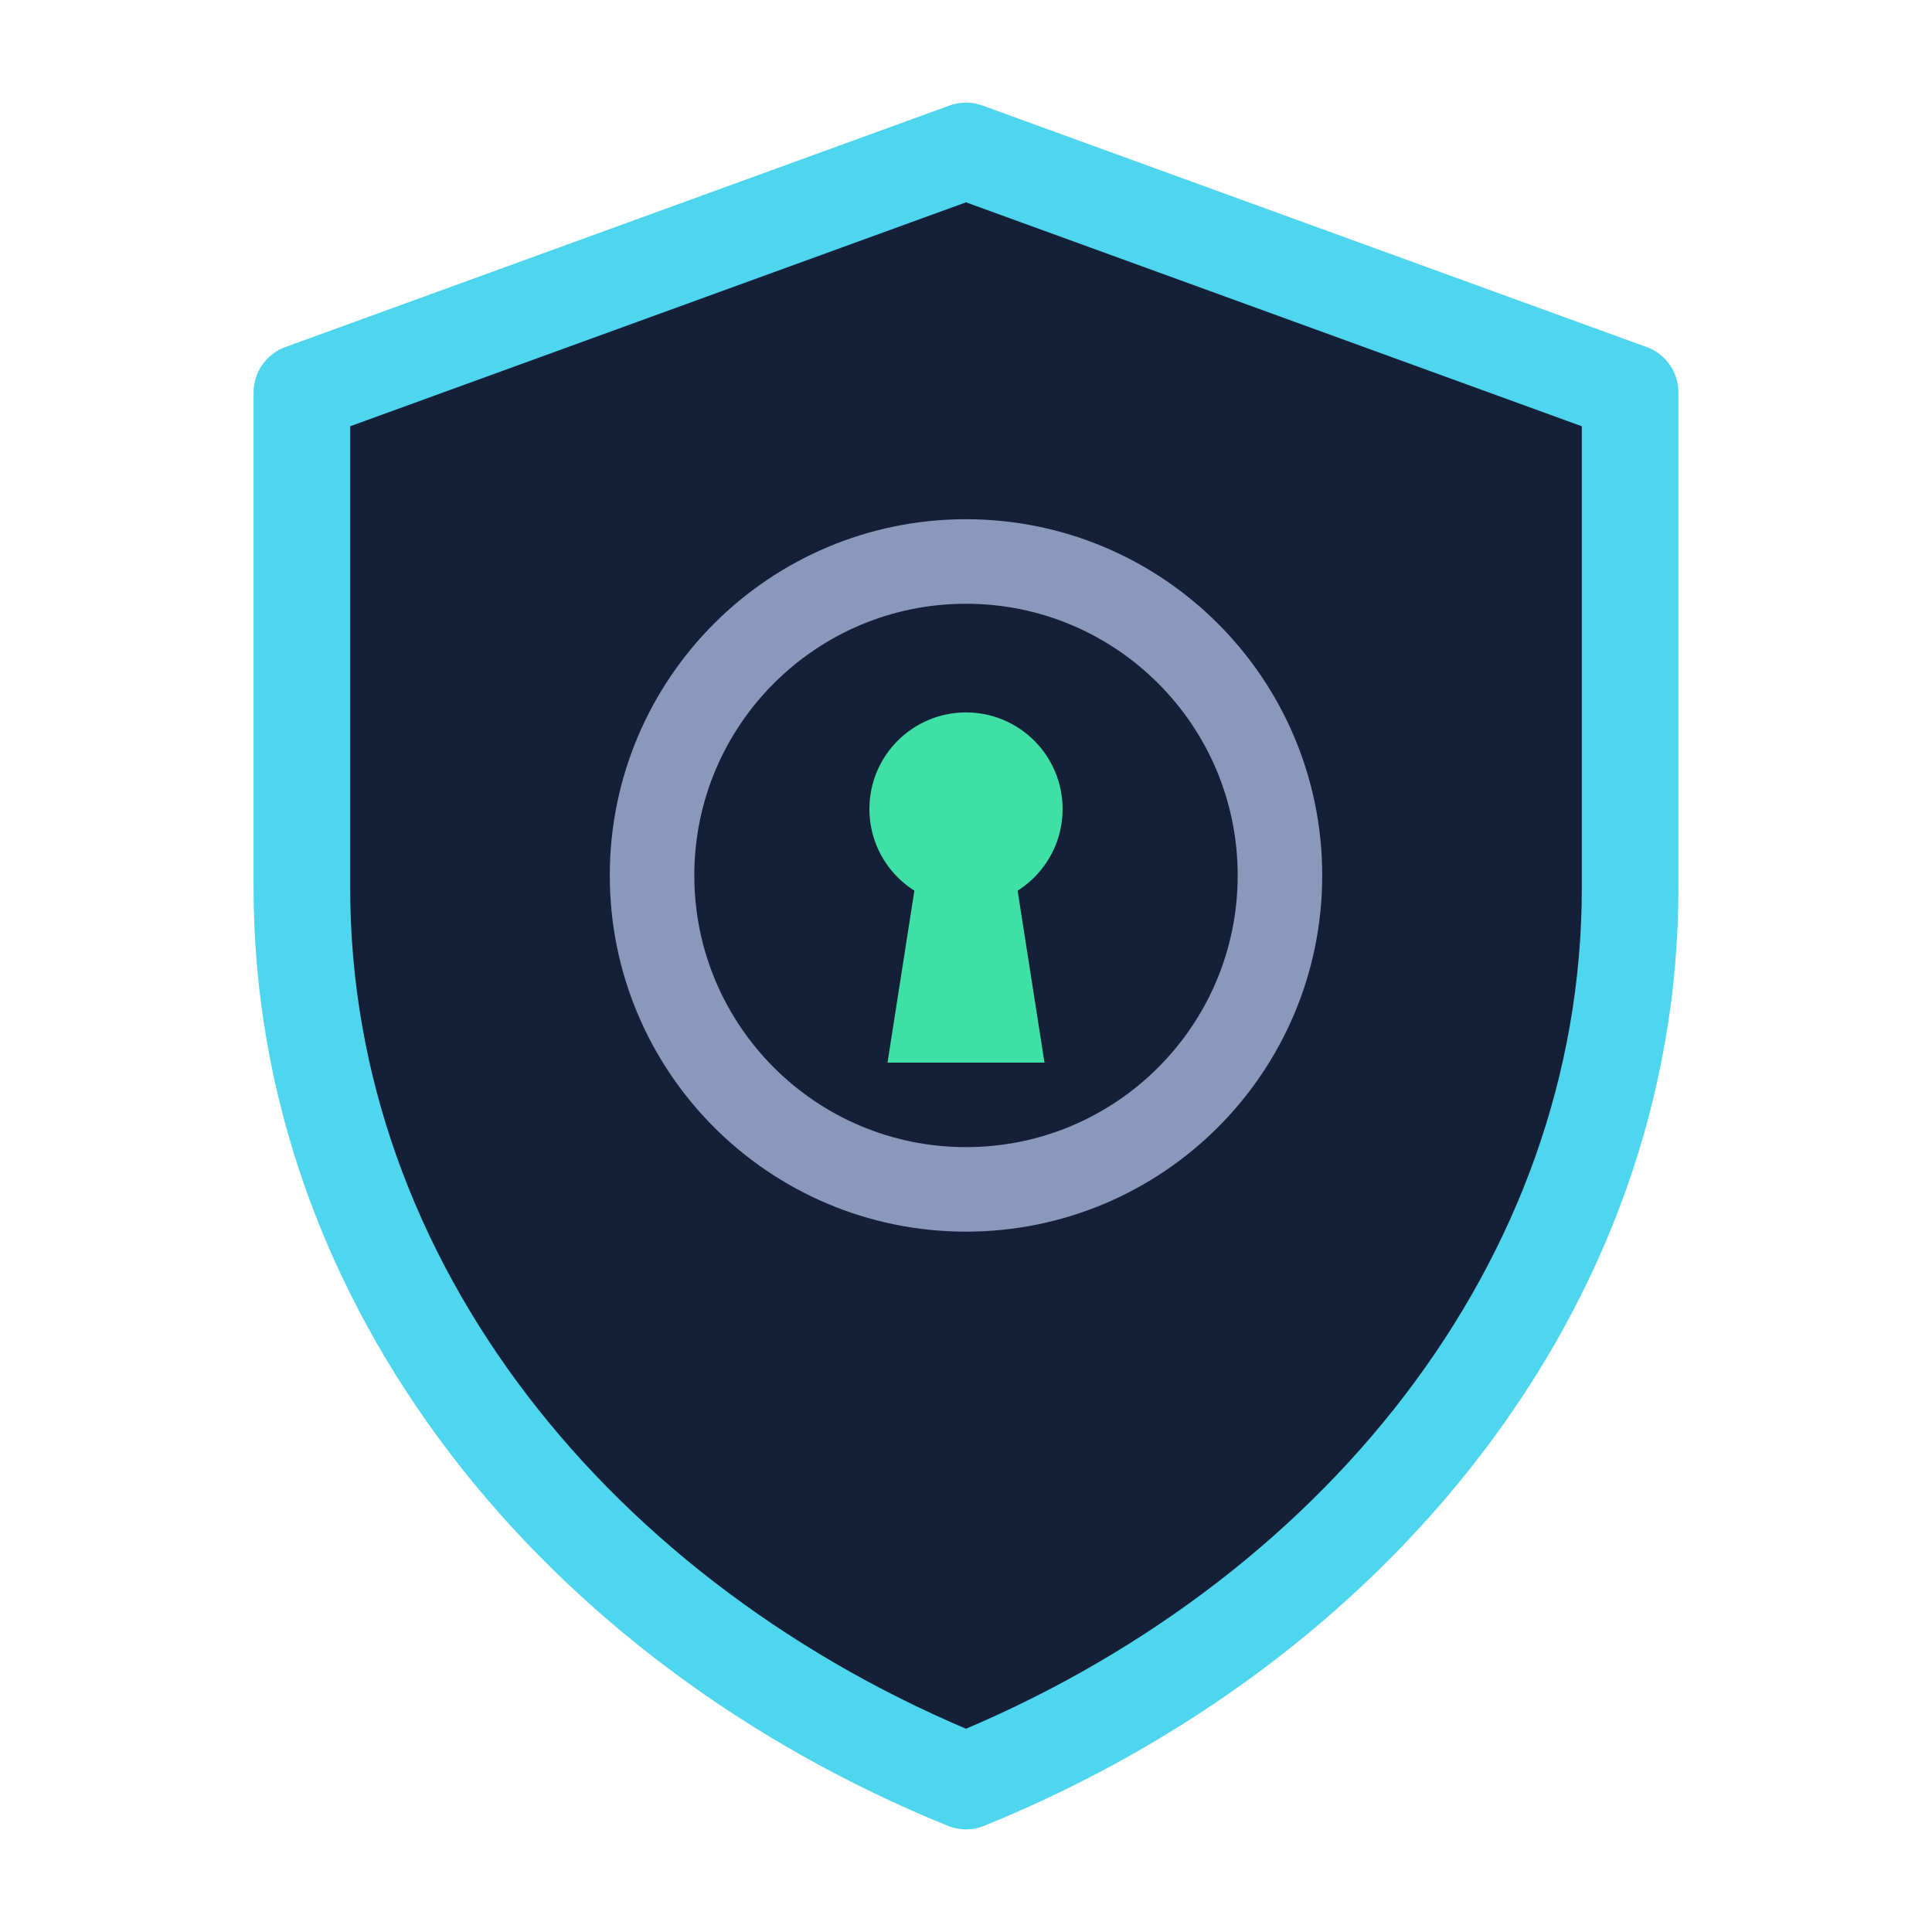
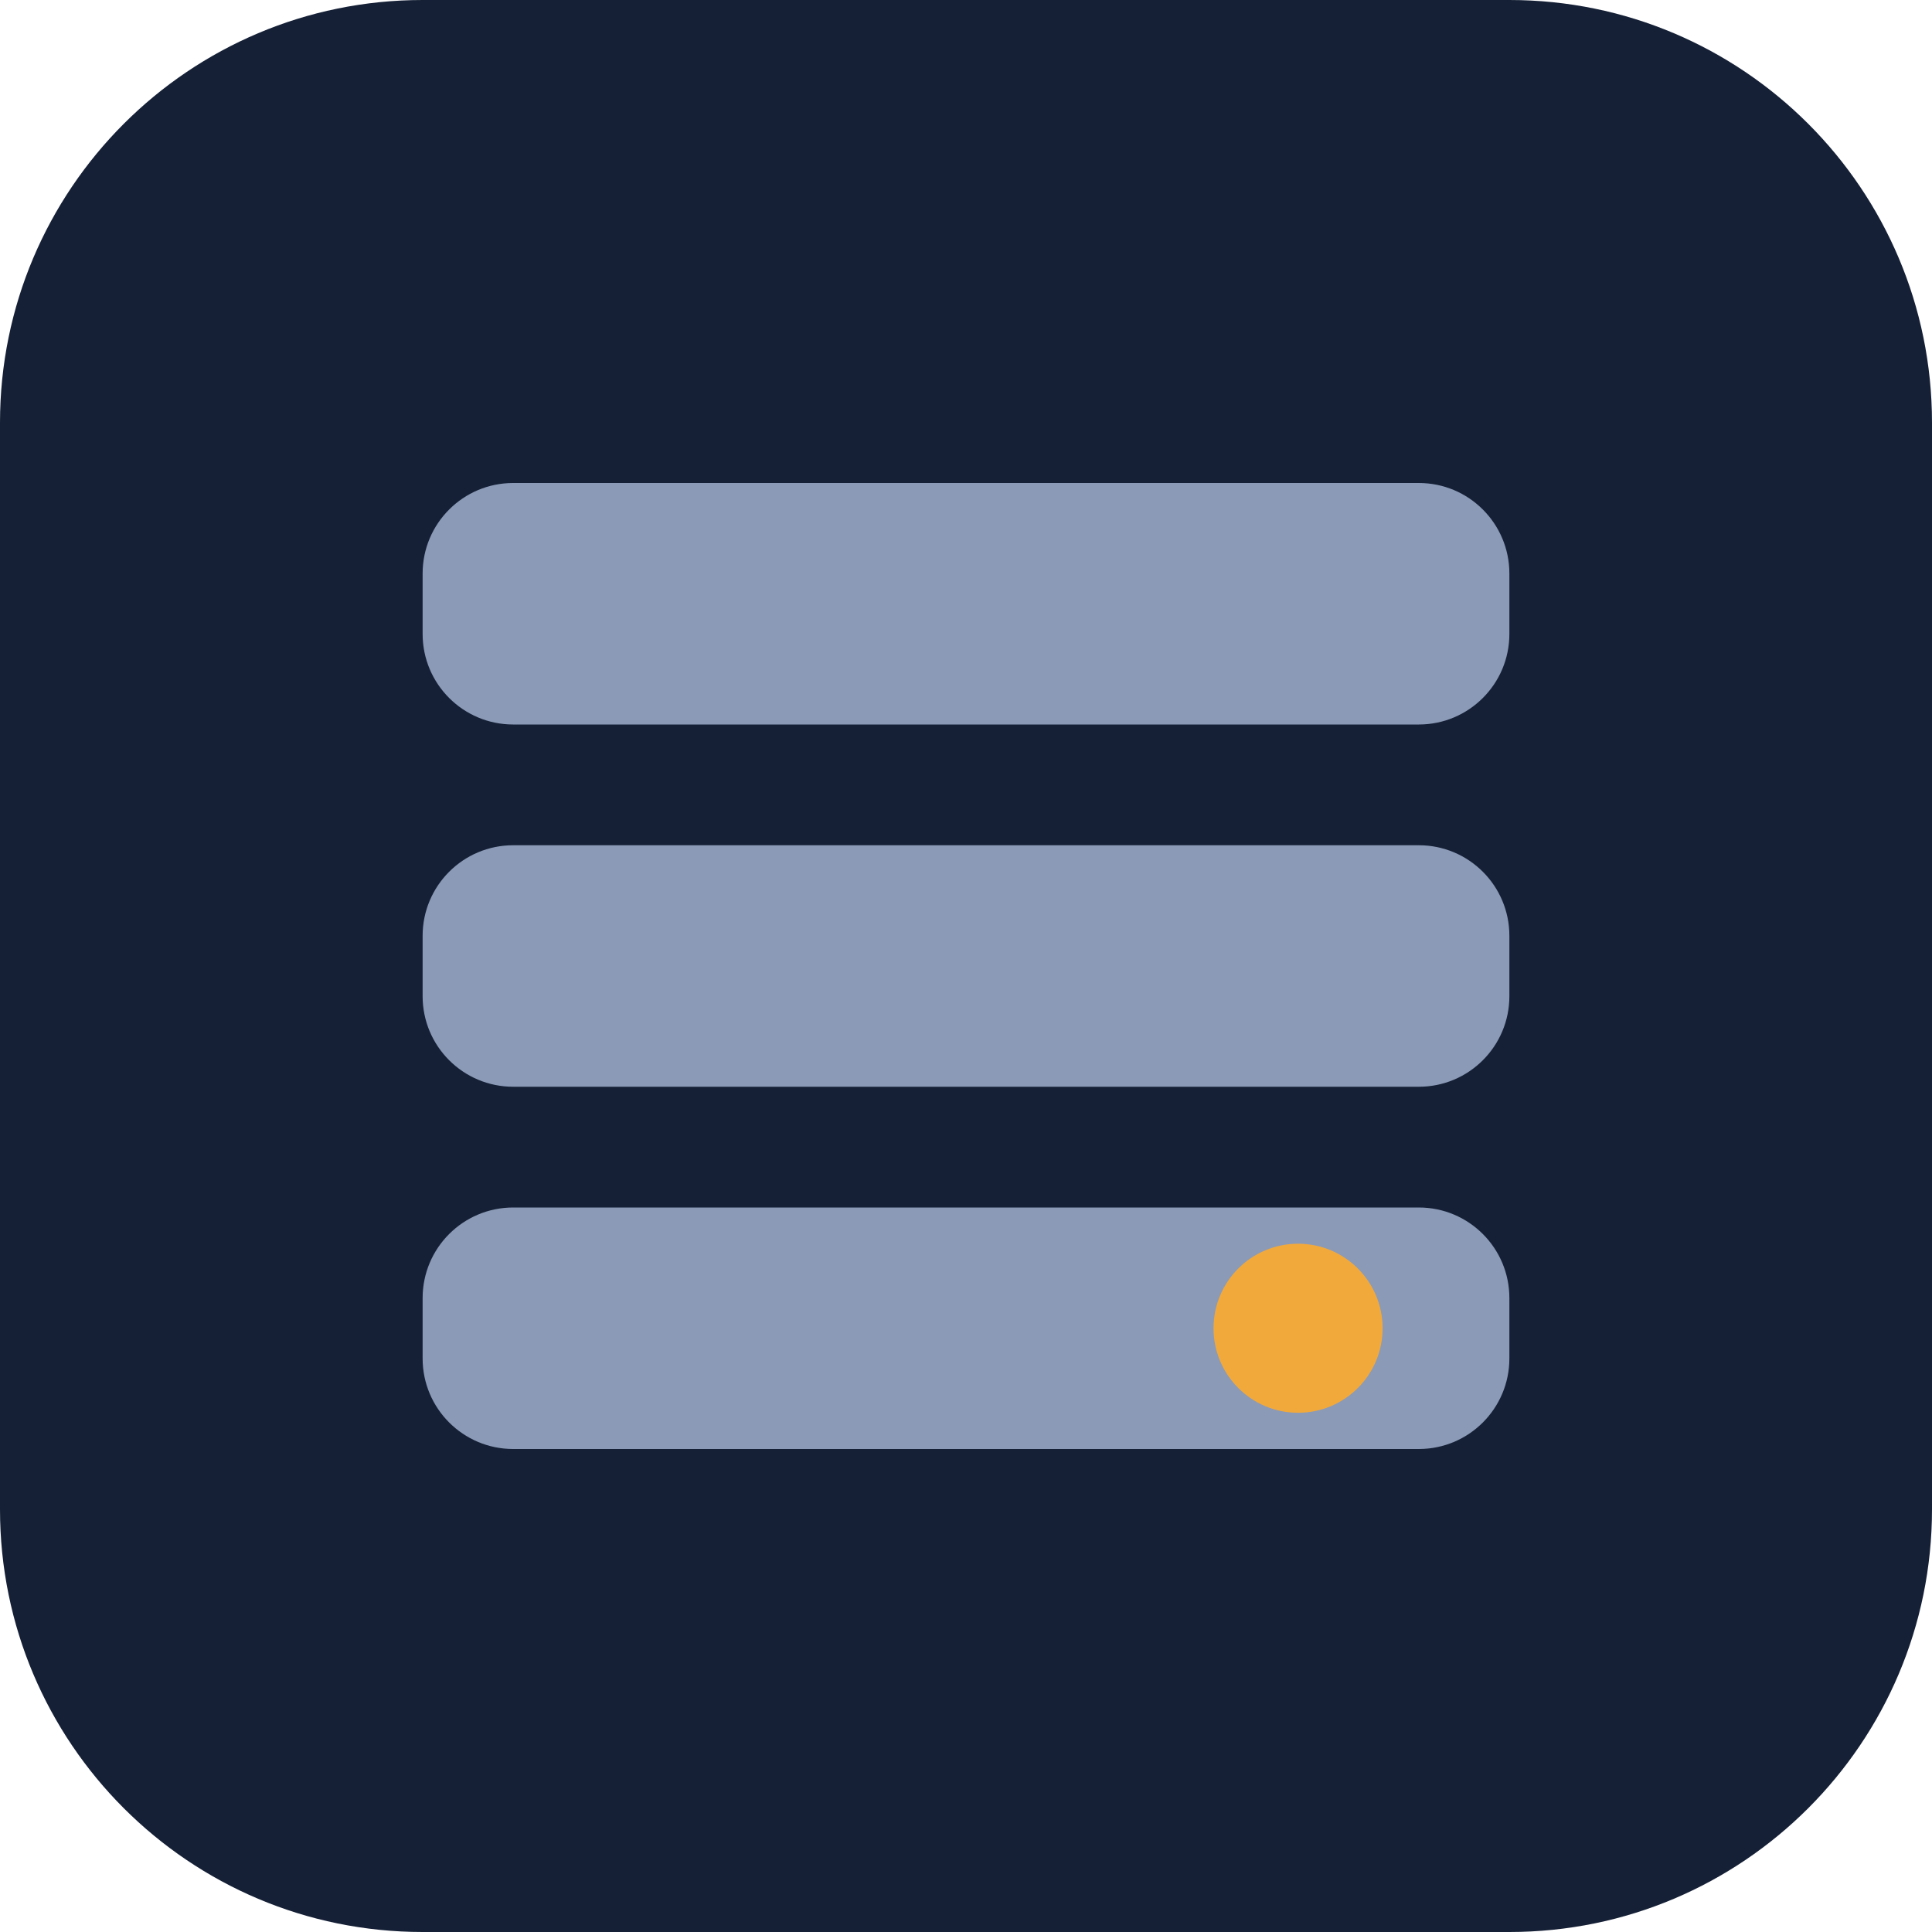
<svg xmlns="http://www.w3.org/2000/svg" viewBox="0 0 32 32">
-   <path d="M16 2.5 27 6.5v8.2c0 6.6-4.6 12.2-11 14.8C9.6 26.9 5 21.3 5 14.7V6.5L16 2.5Z" fill="#152038" stroke="#4dd6ee" stroke-width="1.6" stroke-linejoin="round" />
-   <circle cx="16" cy="14.5" r="5.2" fill="none" stroke="#8a98bb" stroke-width="1.4" />
-   <circle cx="16" cy="13.4" r="1.6" fill="#3ee0a5" />
-   <path d="M15.2 14.4h1.6l.5 3.2h-2.6l.5-3.2Z" fill="#3ee0a5" />
+   <rect width="32" height="32" rx="7" fill="#152036" />
+   <rect x="7" y="8" width="18" height="4" rx="1.5" fill="#8B9AB6" />
+   <rect x="7" y="14" width="18" height="4" rx="1.5" fill="#8B9AB6" />
+   <rect x="7" y="20" width="18" height="4" rx="1.5" fill="#8B9AB6" />
+   <circle cx="21.5" cy="22" r="1.4" fill="#F2A93B" />
</svg>
